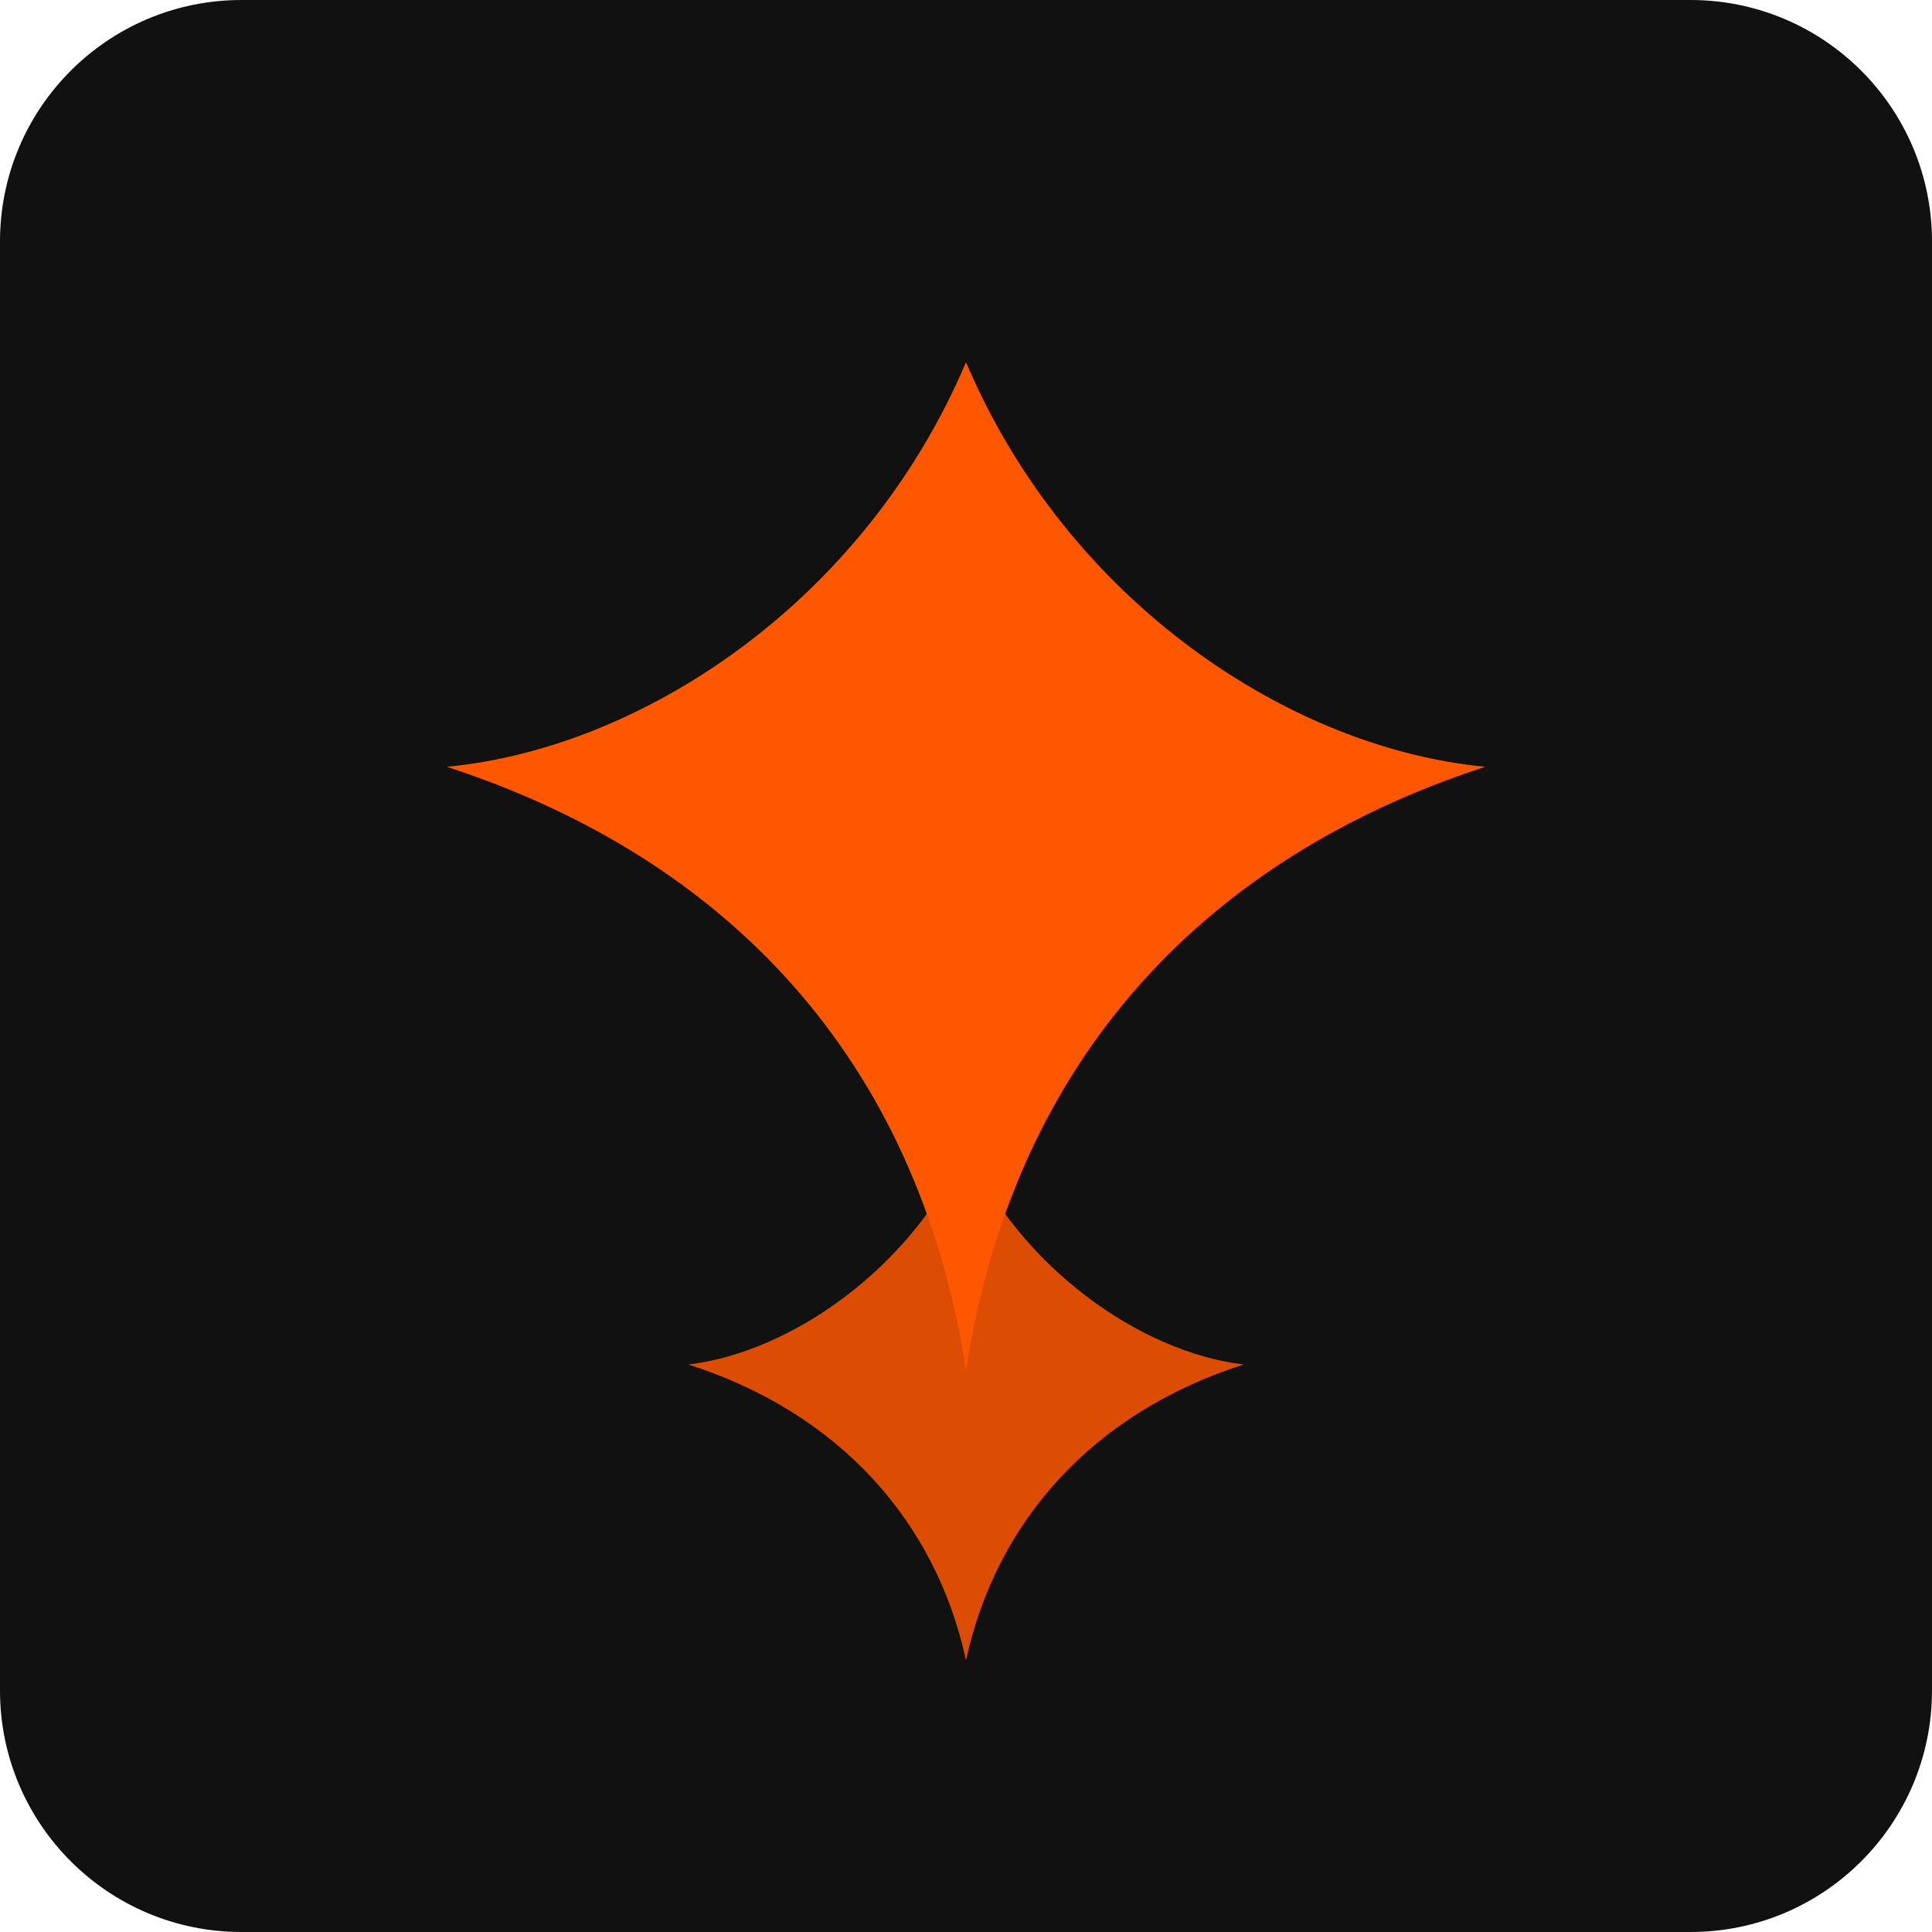
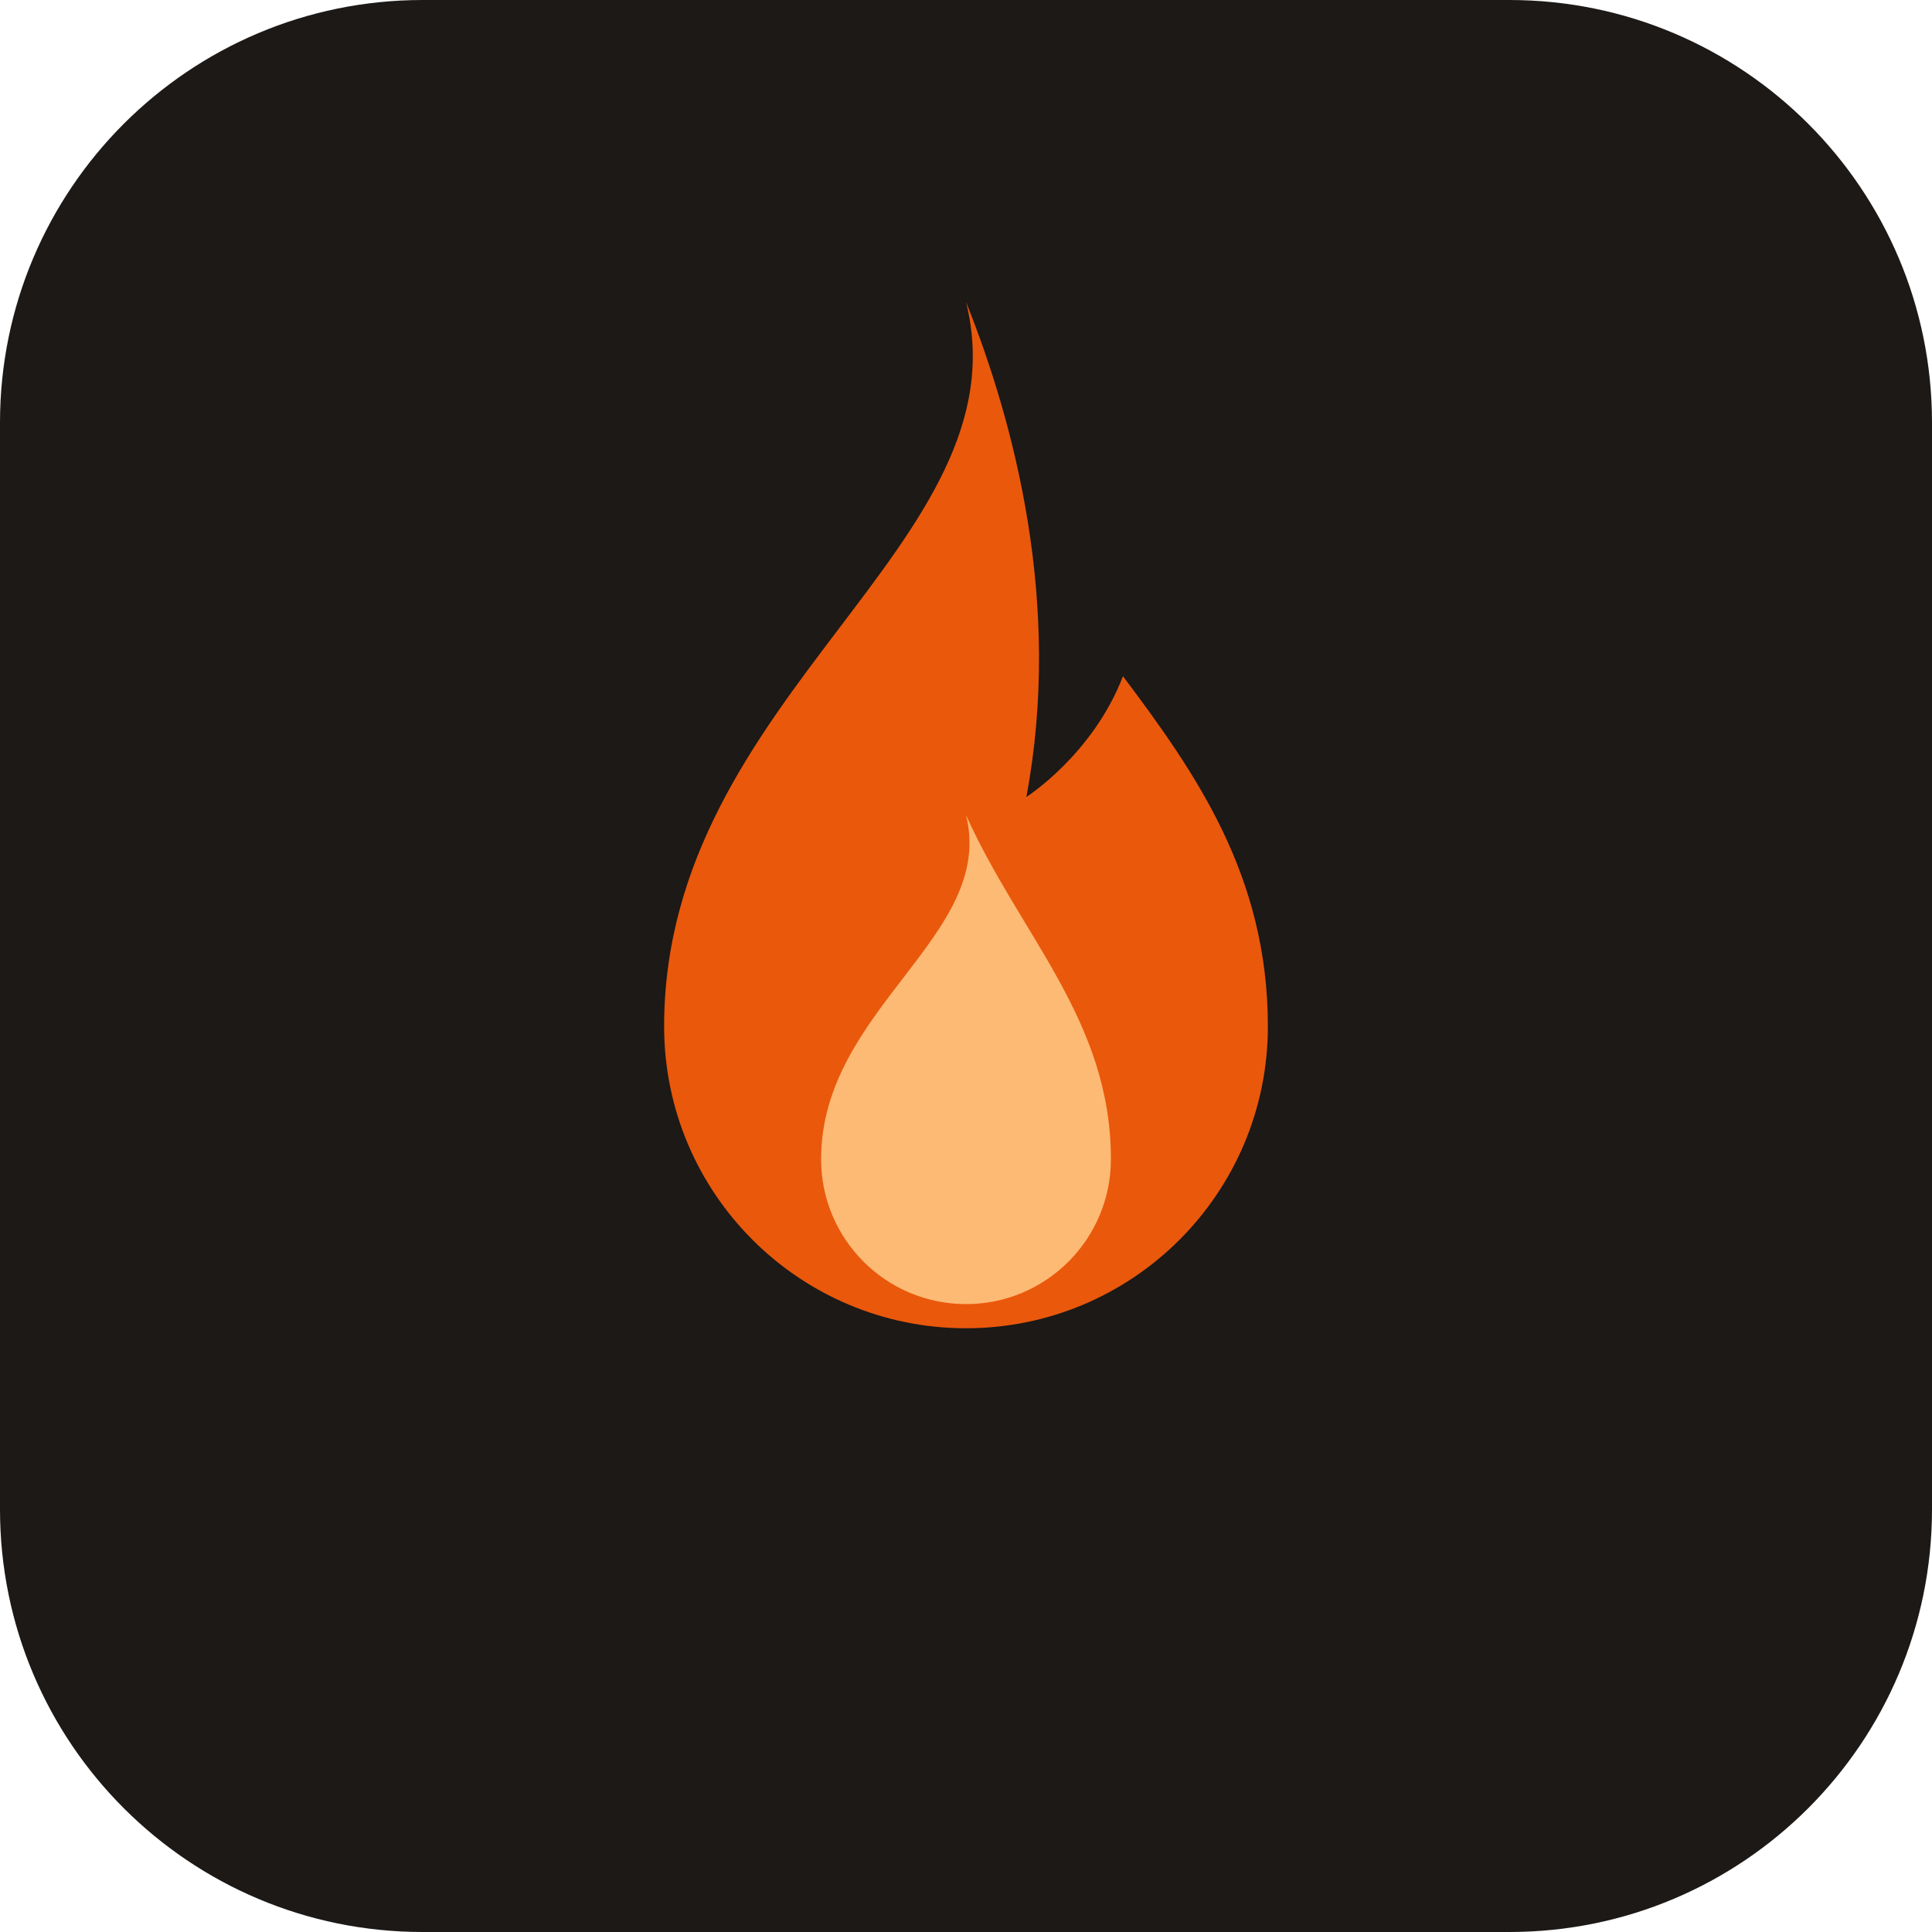
<svg xmlns="http://www.w3.org/2000/svg" viewBox="0 0 32 32">
-   <rect width="32" height="32" rx="4" fill="#111111" />
-   <path d="M16 6c1.7 4 5.4 6.4 8.6 6.7-4.6 1.5-7.8 4.8-8.6 10-.8-5.2-4-8.5-8.6-10 3.2-.3 6.9-2.7 8.6-6.7Z" fill="#ff5600" />
-   <path d="M16 19c.9 2 2.9 3.4 4.6 3.6-2.5.8-4.1 2.6-4.6 4.9-.5-2.3-2.1-4.1-4.6-4.9 1.7-.2 3.7-1.6 4.6-3.6Z" fill="#ff5600" opacity="0.85" />
+   <rect width="32" height="32" rx="7" fill="#1c1917" />
+   <path d="M16 5c1 4-5 6.5-5 12a5 5 0 0 0 10 0c0-2.5-1.2-4.2-2.4-5.8-.5 1.3-1.6 2-1.6 2 .6-3.2-.2-6.2-1-8.2z" fill="#ea580c" />
+   <path d="M16 13.5c.5 2-2.4 3.2-2.4 5.7a2.4 2.4 0 0 0 4.8 0c0-2.3-1.5-3.7-2.4-5.7z" fill="#fdba74" />
</svg>
